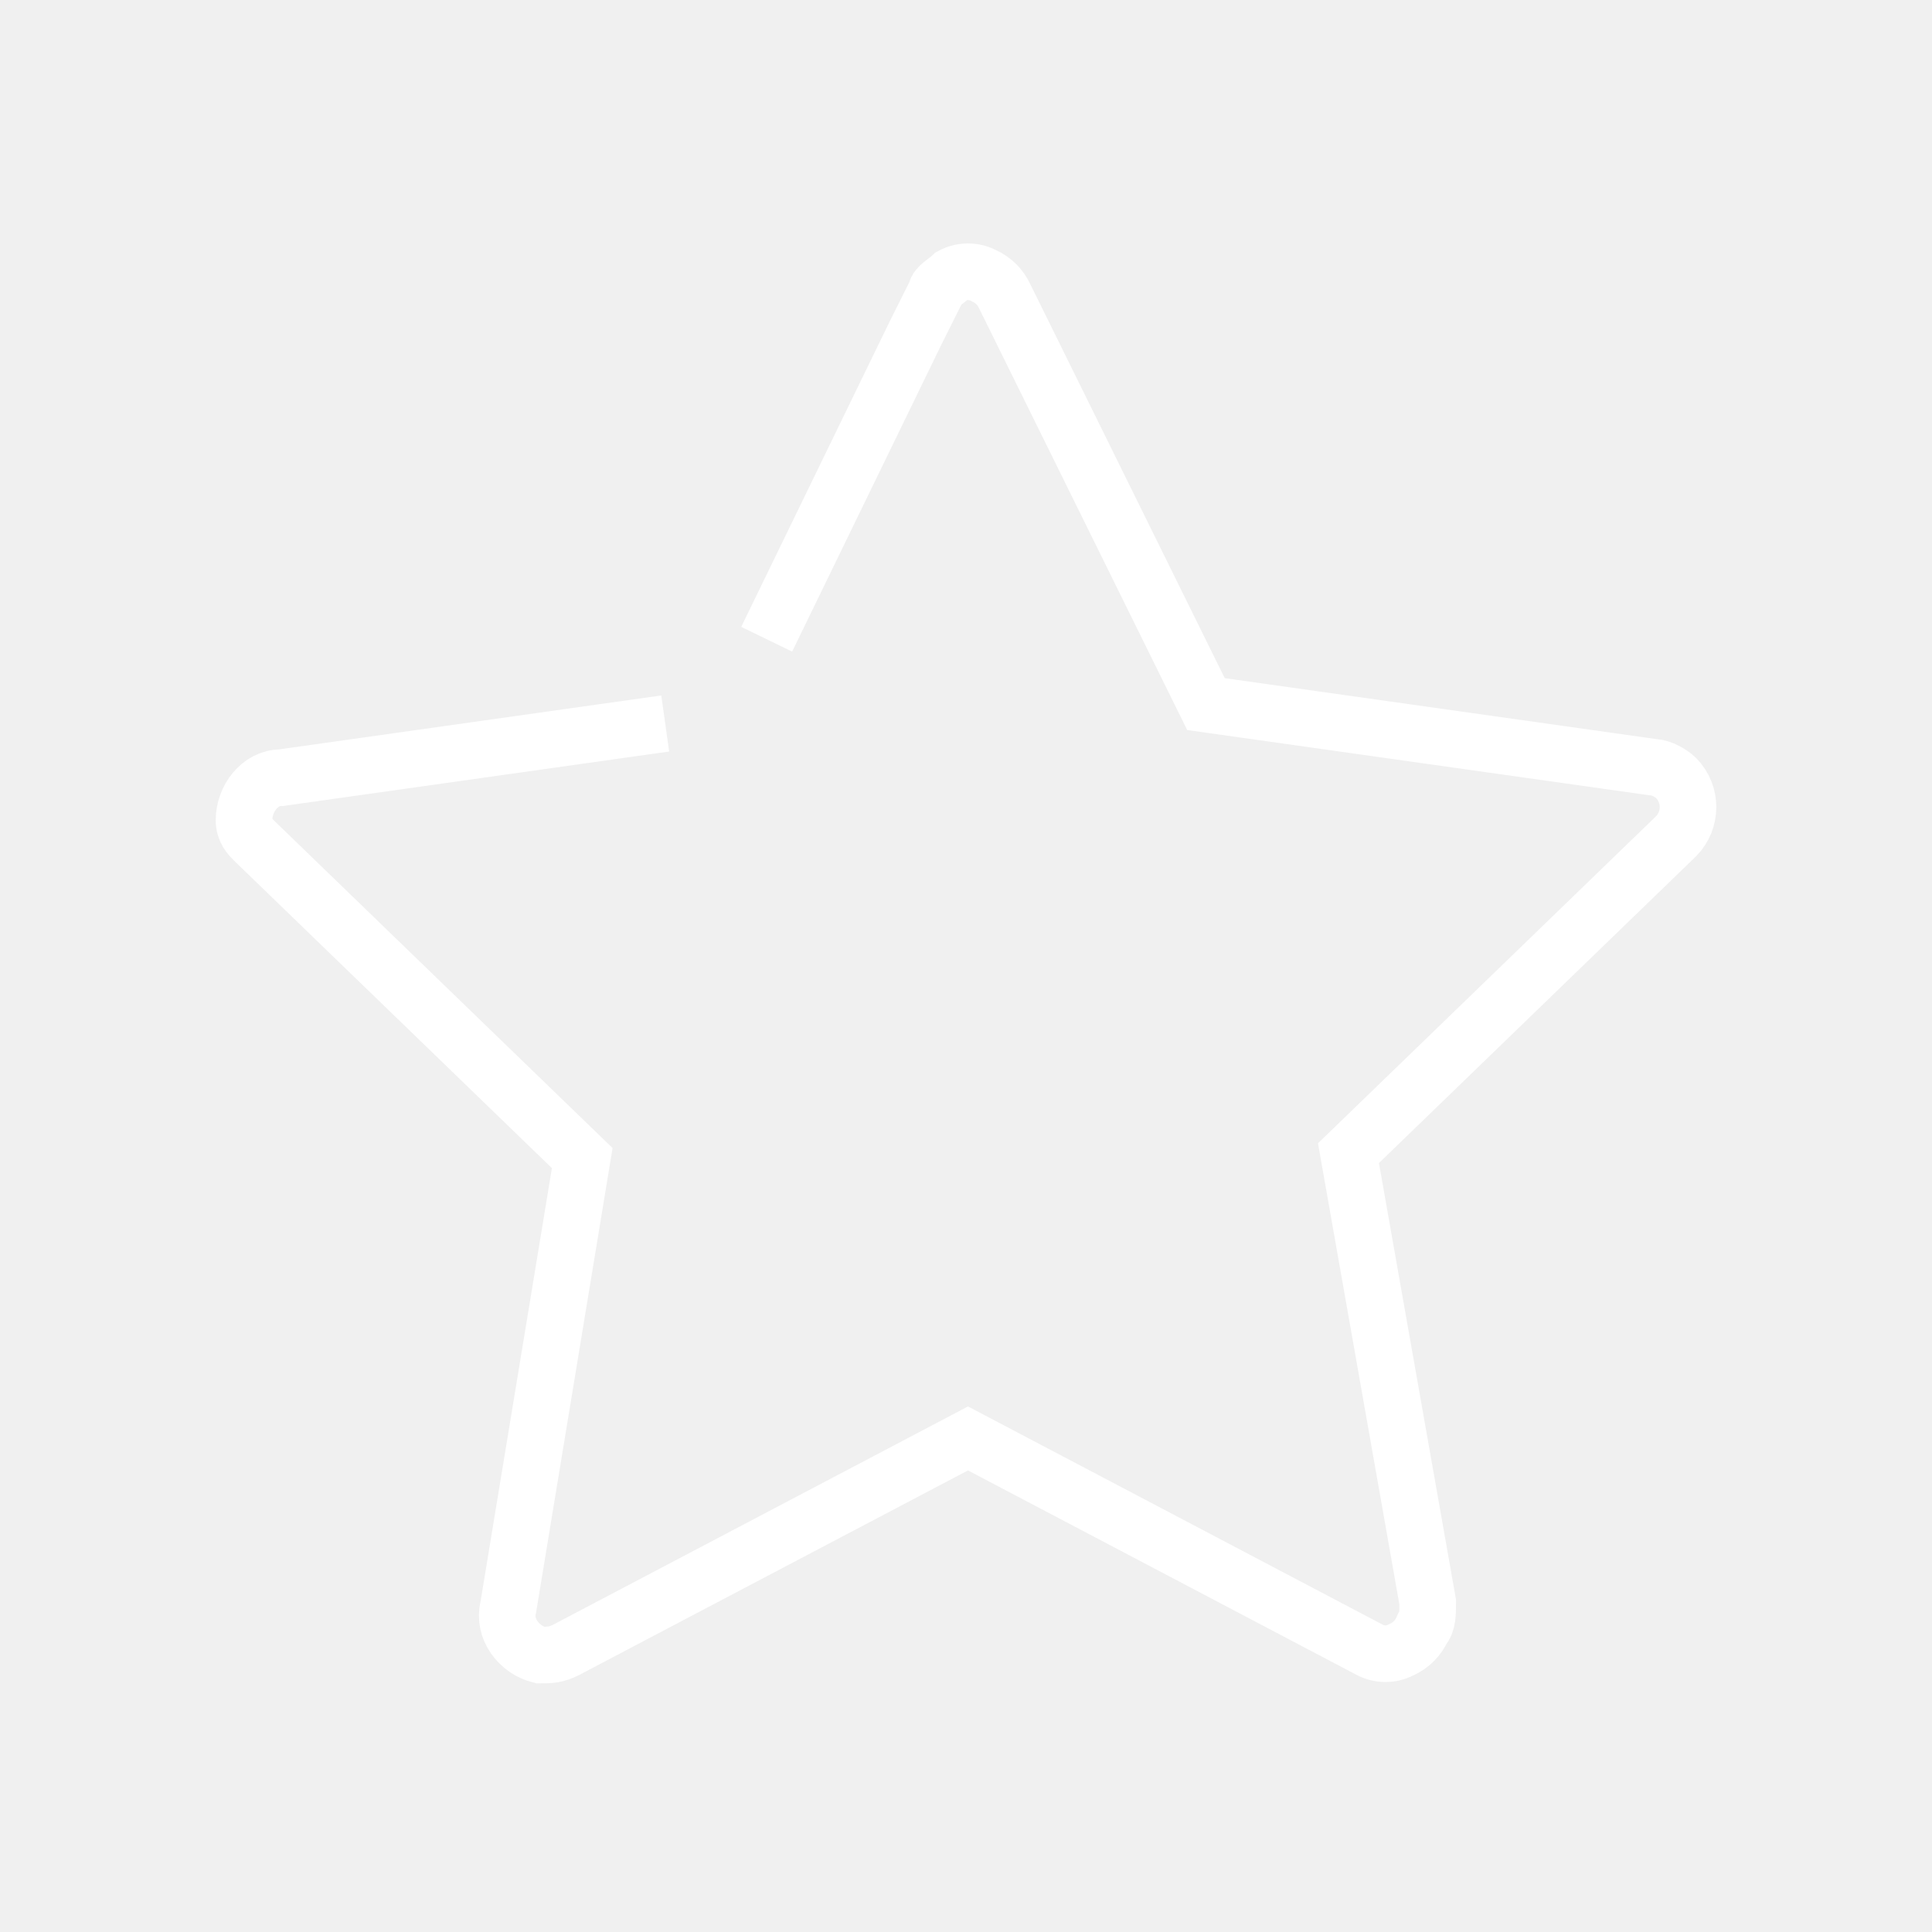
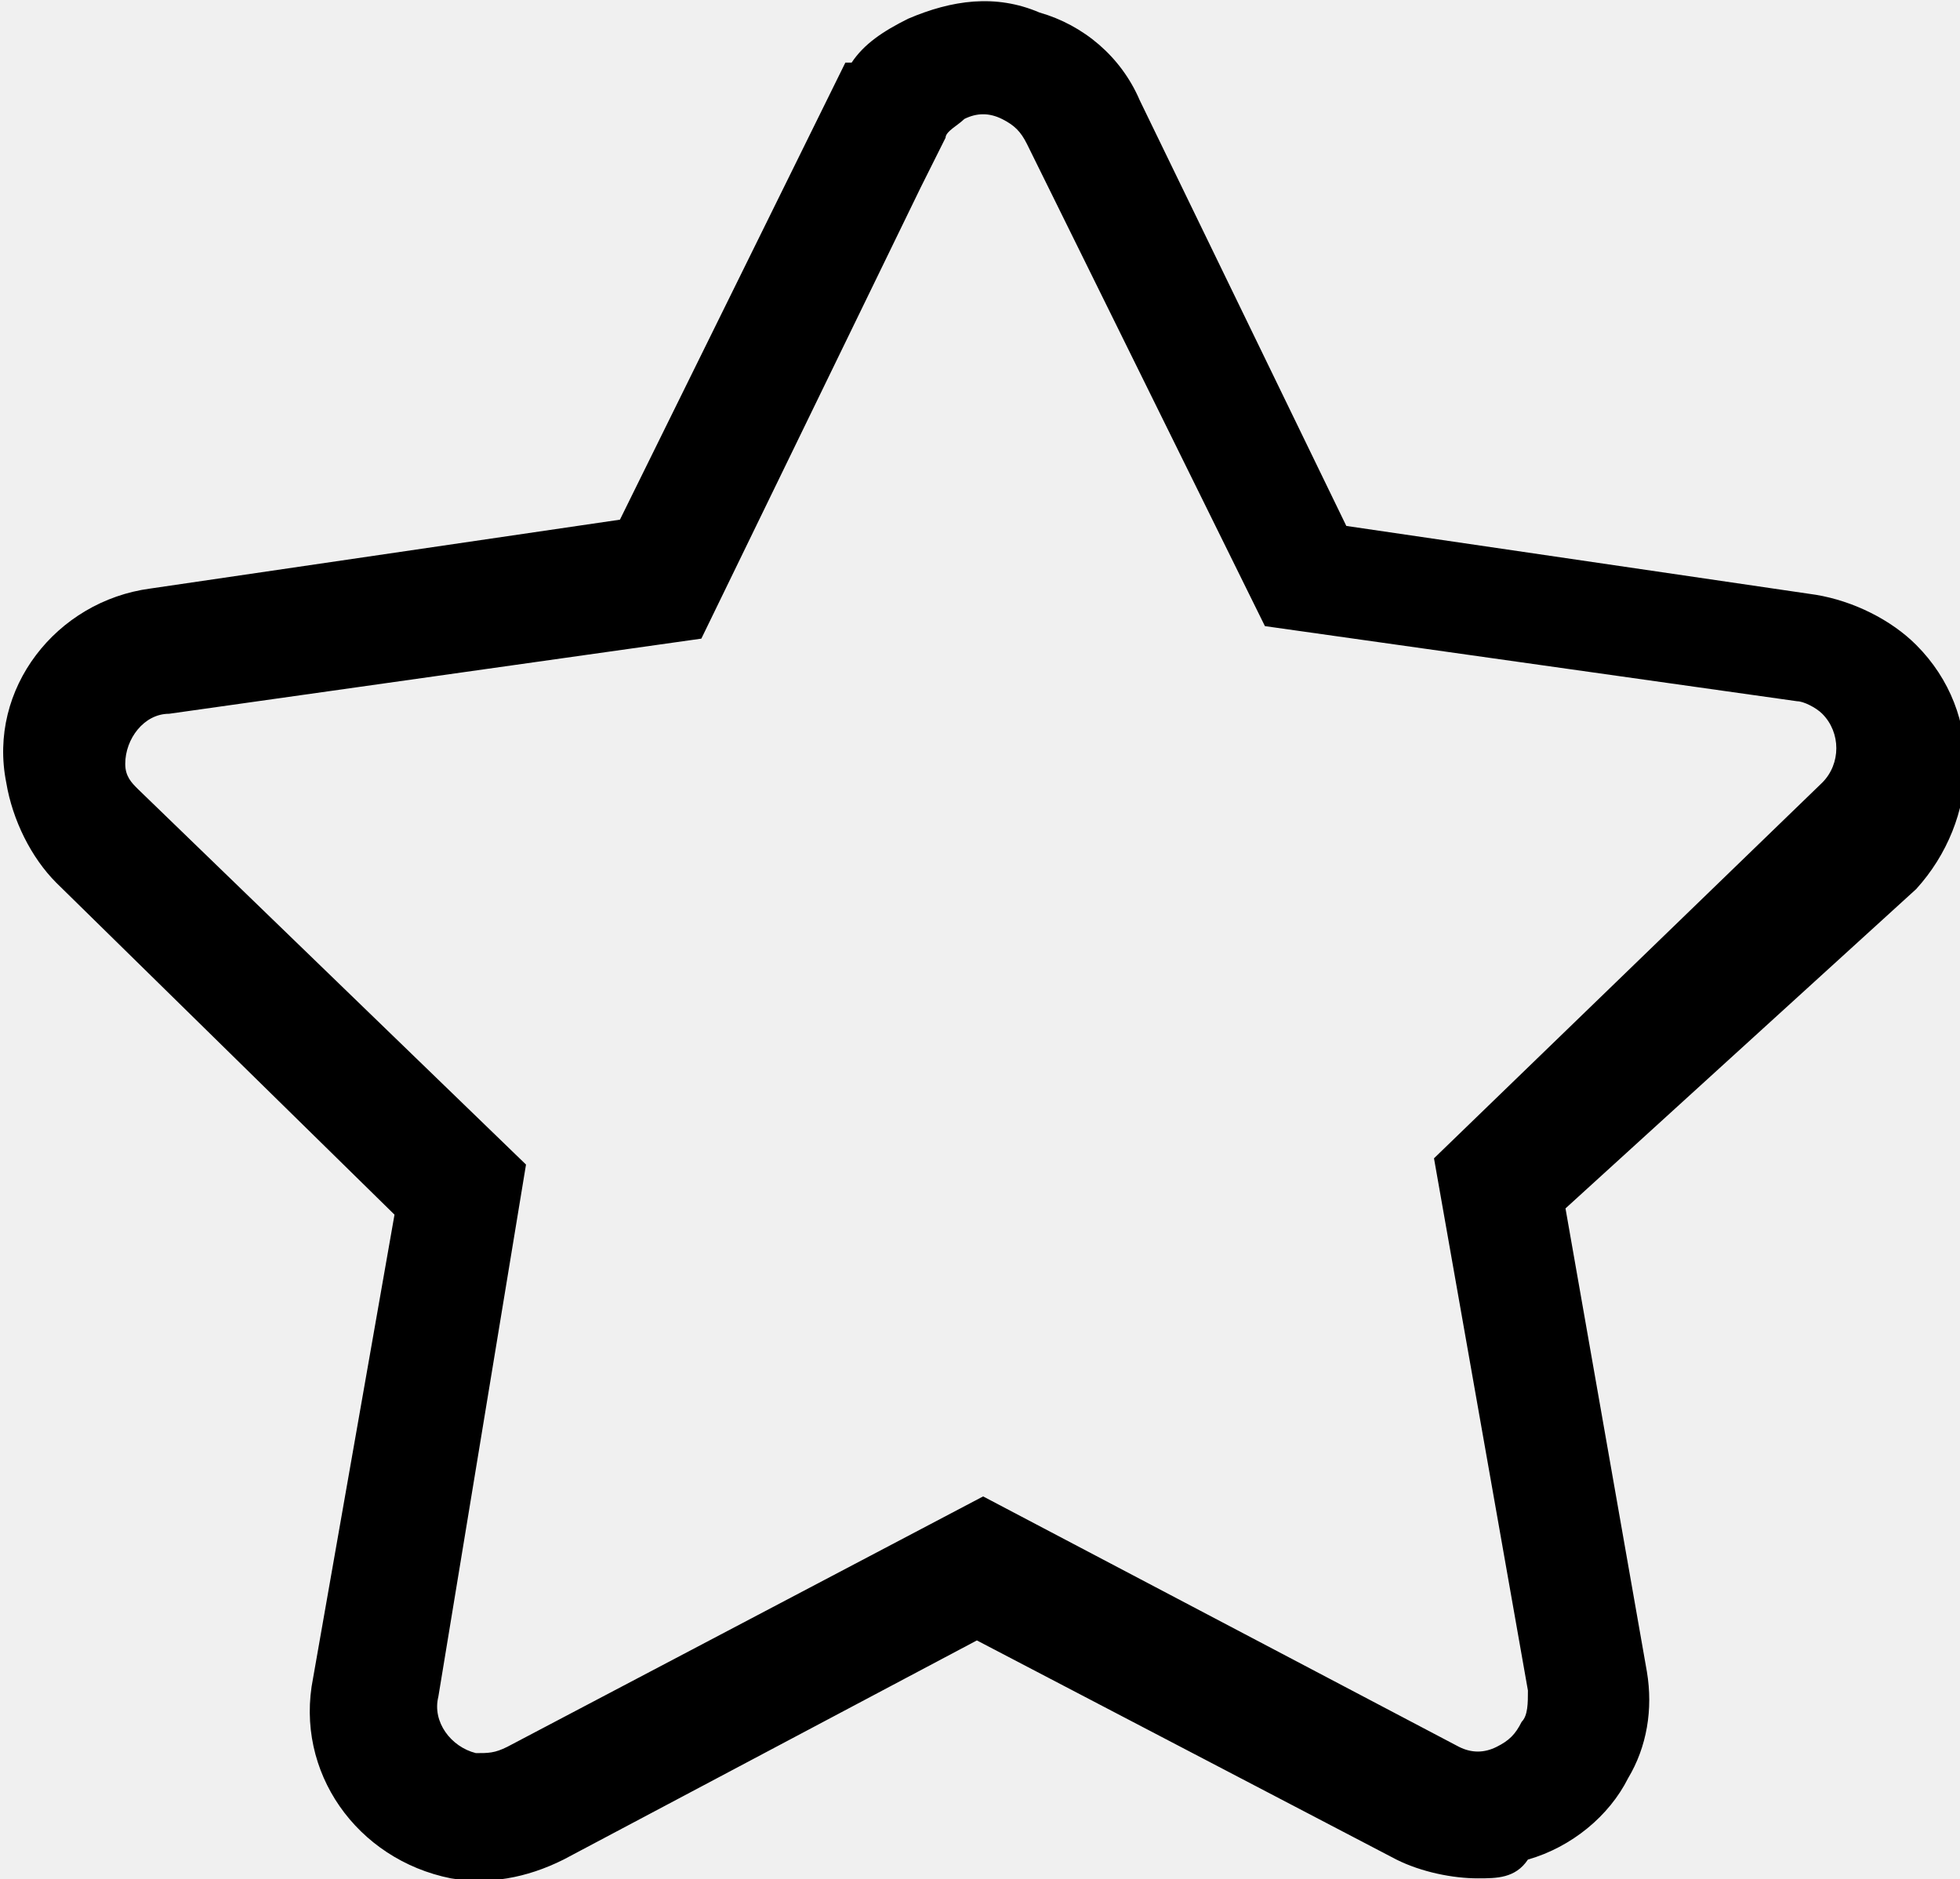
- <svg xmlns="http://www.w3.org/2000/svg" id="Layer_1" data-name="Layer 1" viewBox="0 0 512 512">
-   <path d="M176.29,191.73,74.47,206.1c-5.6,0-9.8,5.6-9.8,11.21,0,2.8,1.4,4.2,2.8,5.6l86.83,84L134.69,426c-1.4,5.6,2.8,11.2,8.4,12.6,2.8,0,4.2,0,7-1.4l106.44-56,106.43,56a8.92,8.92,0,0,0,8.4,0,10.93,10.93,0,0,0,5.6-5.6c1.4-1.4,1.4-4.2,1.4-7l-21-119,86.83-84a11,11,0,0,0,0-15.41c-1.4-1.4-4.2-2.8-5.6-2.8l-119-16.8L266.33,78.67a11,11,0,0,0-5.6-5.61,9,9,0,0,0-8.41,0c-1.4,1.4-4.2,2.81-4.2,4.21l-5.6,11.2L203.18,169.4" fill="none" stroke="#fff" stroke-miterlimit="10" stroke-width="15" />
+ <svg xmlns="http://www.w3.org/2000/svg" version="1.1" id="Lag_1" x="0px" y="0px" viewBox="0 0 31.3 30" style="enable-background:new 0 0 31.3 30;" xml:space="preserve">
+   <g>
+     <path d="M23.6,30c-0.4,0-0.9-0.1-1.3-0.3l-6.7-3.5L9,29.7C8.4,30,7.8,30.1,7.2,30c-1.5-0.3-2.5-1.7-2.2-3.2l1.3-7.4l-5.4-5.3   c-0.4-0.4-0.7-1-0.8-1.6C-0.2,11,0.9,9.6,2.4,9.4l7.5-1.1L13.5,1h0.1c0.2-0.3,0.5-0.5,0.9-0.7c0.7-0.3,1.4-0.4,2.1-0.1   c0.7,0.2,1.3,0.7,1.6,1.4l3.3,6.8l7.5,1.1c0.6,0.1,1.2,0.4,1.6,0.8c1.1,1.1,1,2.8,0,3.9L25,19.3l1.3,7.4c0.1,0.6,0,1.2-0.3,1.7   c-0.3,0.6-0.9,1.1-1.6,1.3C24.2,30,23.9,30,23.6,30z M14.7,3l-3.5,7.2l-8.5,1.2C2.3,11.4,2,11.8,2,12.2c0,0.2,0.1,0.3,0.2,0.4   l6.2,6L7,27.1c-0.1,0.4,0.2,0.8,0.6,0.9c0.2,0,0.3,0,0.5-0.1l7.6-4l7.6,4c0.2,0.1,0.4,0.1,0.6,0c0.2-0.1,0.3-0.2,0.4-0.4   c0.1-0.1,0.1-0.3,0.1-0.5l-1.5-8.5l6.2-6c0.3-0.3,0.3-0.8,0-1.1c-0.1-0.1-0.3-0.2-0.4-0.2l-8.5-1.2l-3.8-7.7   c-0.1-0.2-0.2-0.3-0.4-0.4c-0.2-0.1-0.4-0.1-0.6,0c-0.1,0.1-0.3,0.2-0.3,0.3L14.7,3z" />
+   </g>
</svg>
